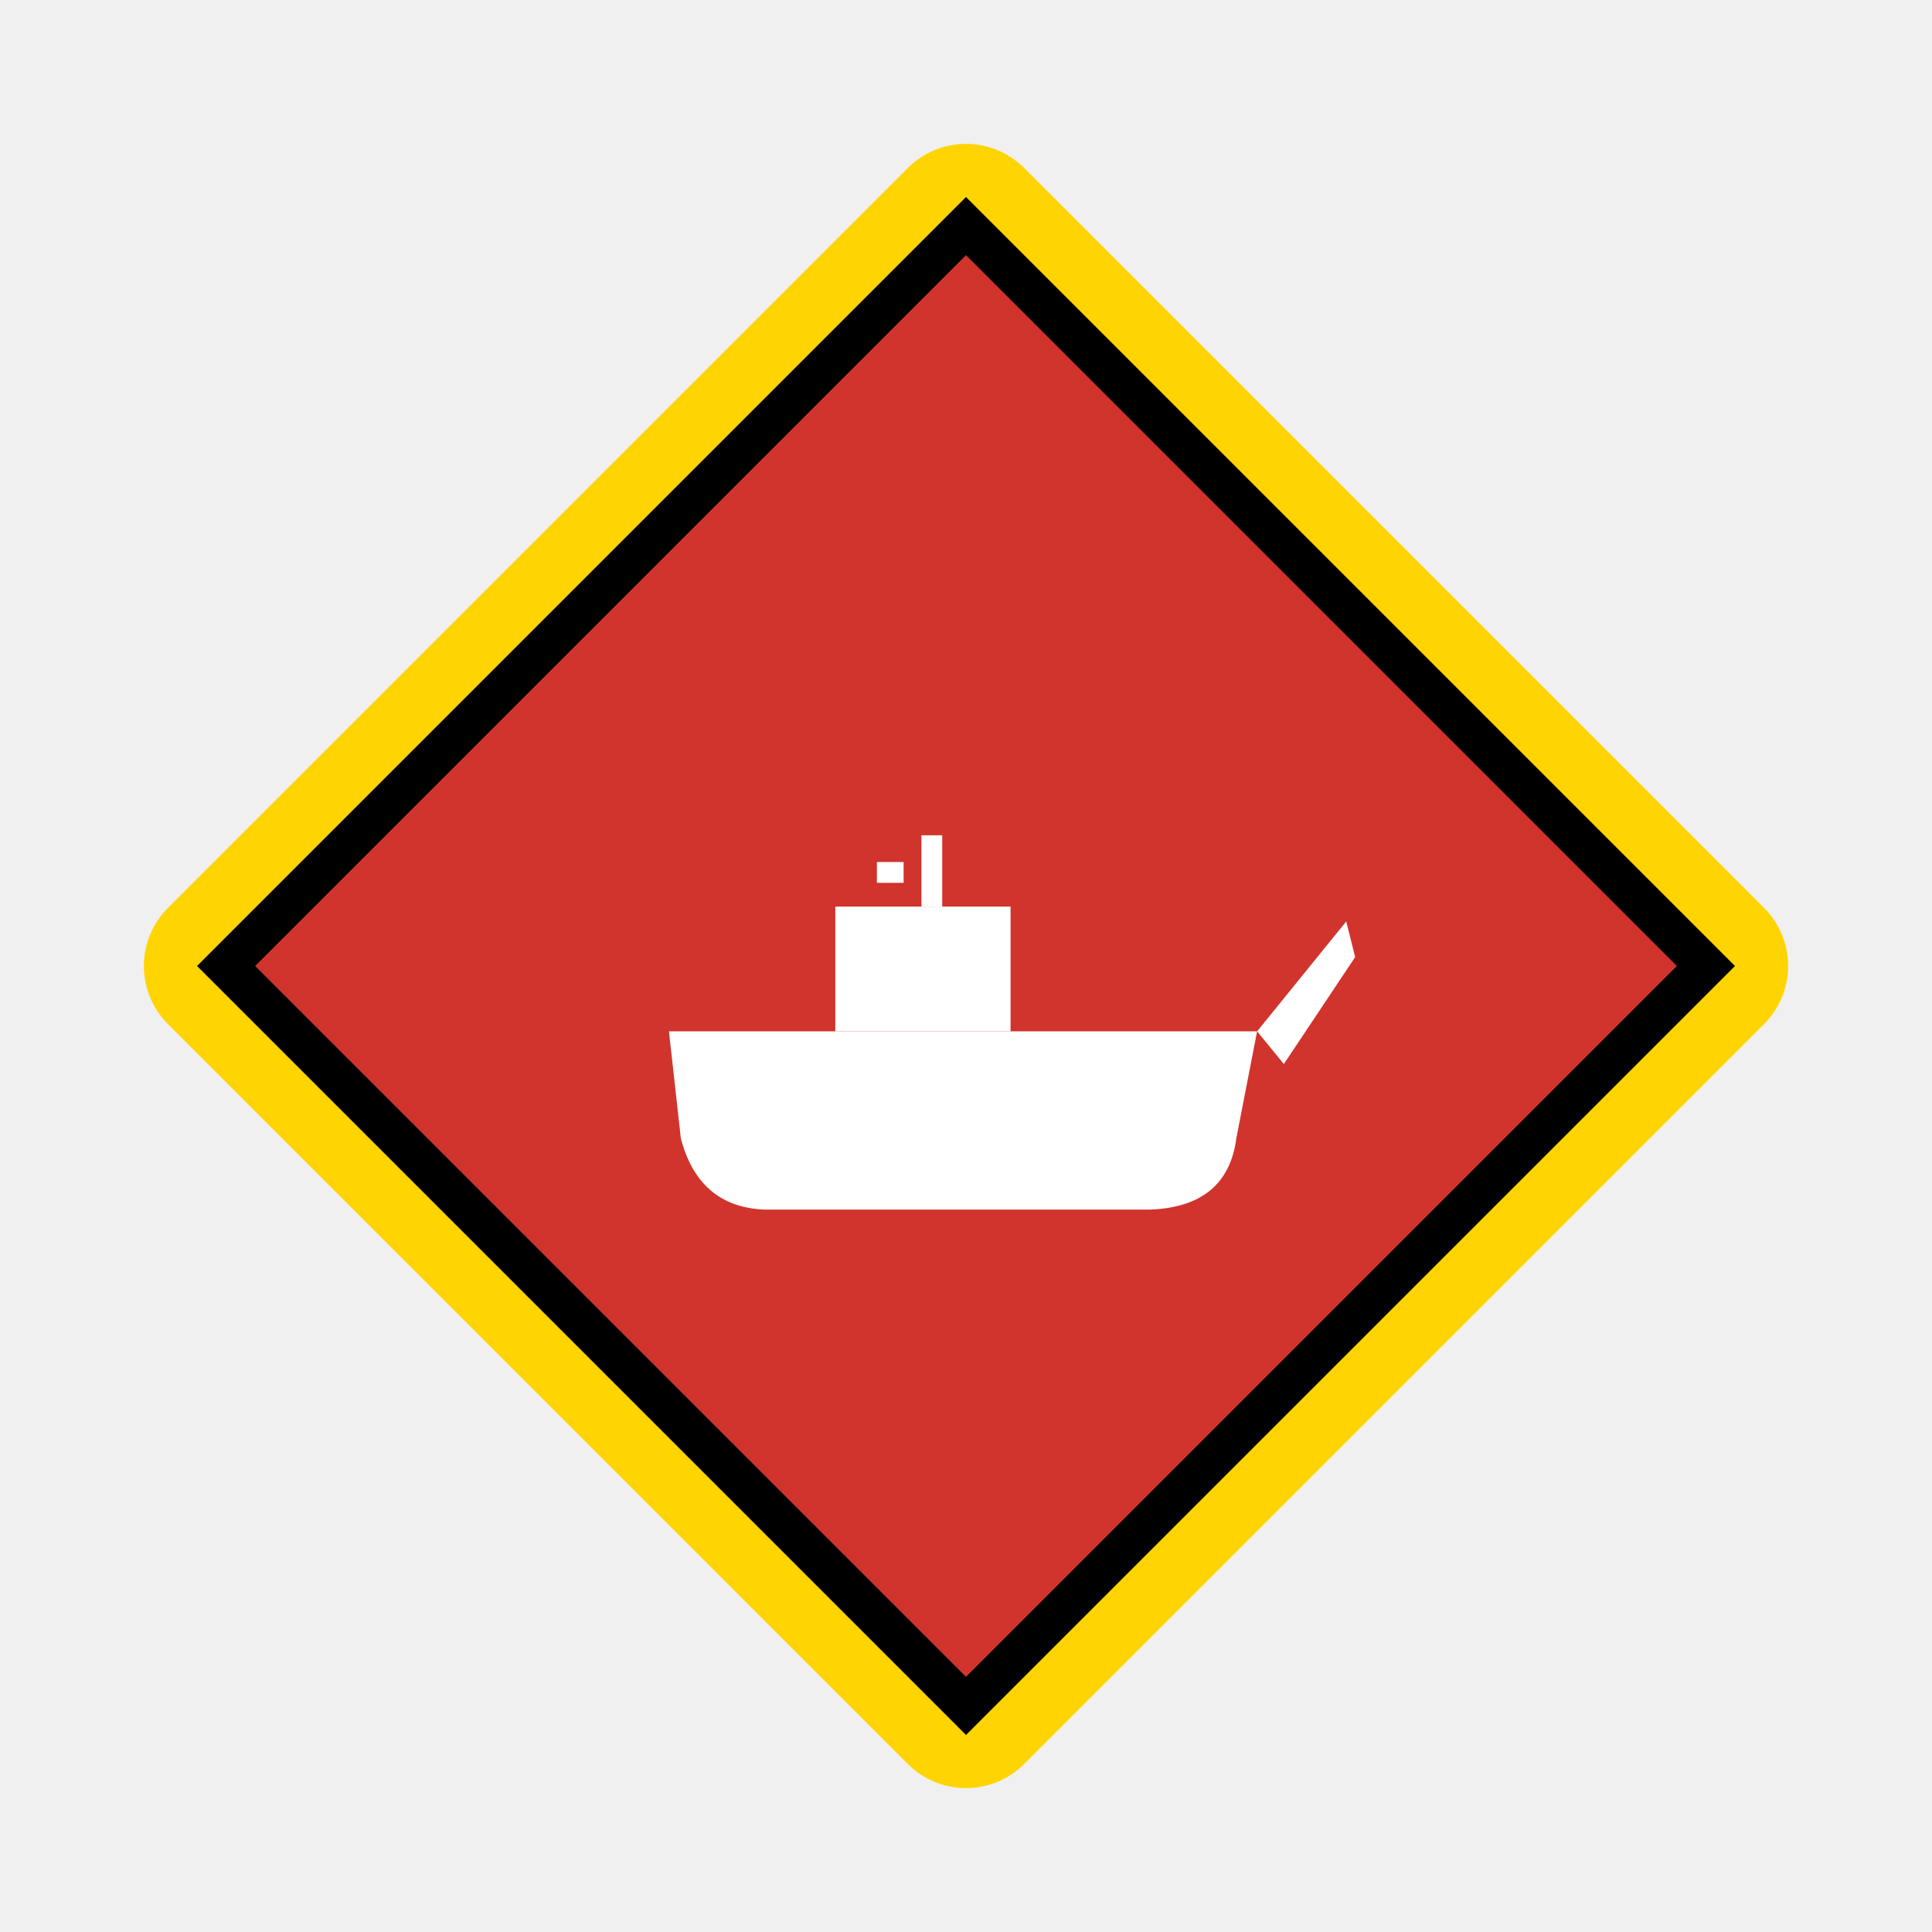
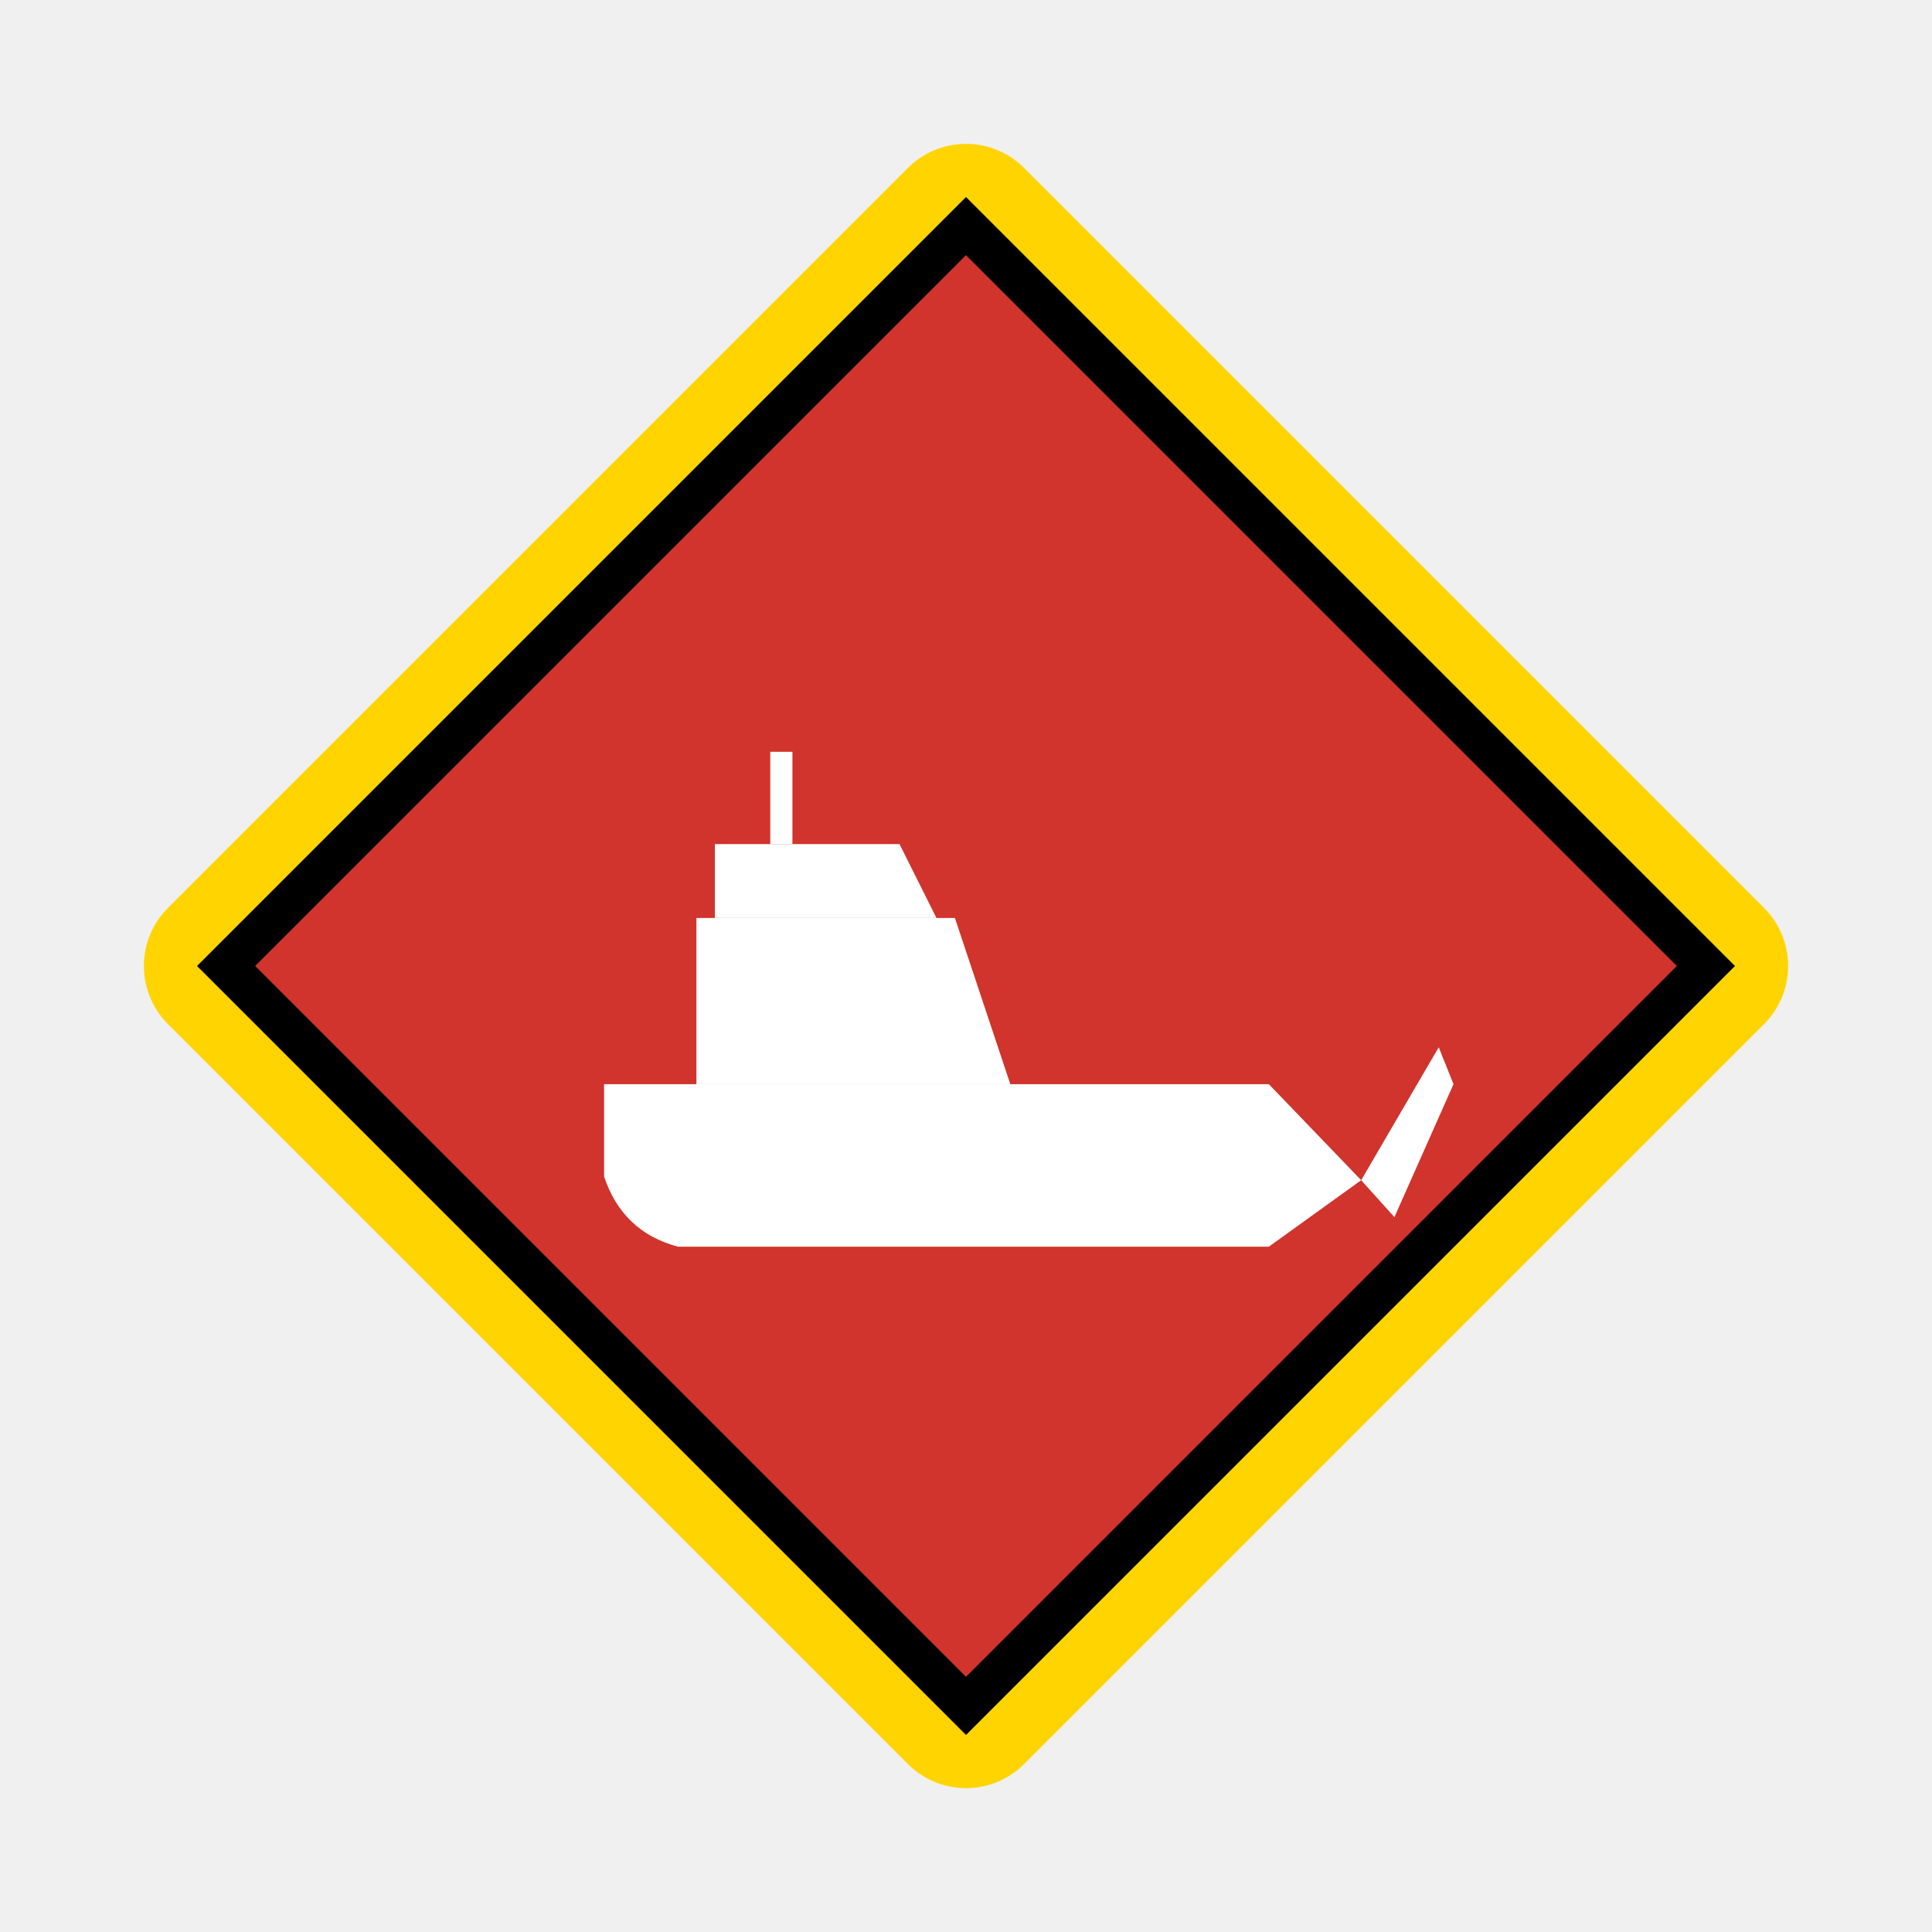
<svg xmlns="http://www.w3.org/2000/svg" version="1.2" baseProfile="tiny" viewBox="6 6 188 188">
  <path d="M100,28 L172,100 100,172 28,100 100,28 Z Z" stroke-width="16" stroke-linecap="round" stroke-linejoin="round" stroke="#ffd400" fill="none" />
  <path d="M100,28 L172,100 100,172 28,100 100,28 Z" stroke-width="4" stroke="black" fill="#d0342c" fill-opacity="1" />
-   <g transform="translate(63.000,63.000) scale(0.144531)" fill="#ffffff" color="#ffffff" stroke="none">
-     <path d="M56 300 L452 300 L438 372 Q432 418 380 420 L120 420 Q76 418 64 372 Z" />
-     <path d="M452 300 L512 226 L518 250 L470 322 Z" />
-     <path d="M168 216 L286 216 L286 300 L168 300 Z" />
-     <path d="M226 168 L240 168 L240 216 L226 216 Z" />
-     <path d="M196 186 L214 186 L214 200 L196 200 Z" />
+   <g transform="translate(54.000,54.000) scale(0.179688)" fill="#ffffff" color="#ffffff" stroke="none">
+     <path d="M60 320 L420 320 L470 372 L420 408 L100 408 Q70 400 60 370 Z" />
+     <path d="M470 372 L512 300 L520 320 L488 392 Z" />
+     <path d="M110 230 L250 230 L280 320 L110 320 Z" />
+     <path d="M120 190 L220 190 L240 230 L120 230 Z" />
+     <path d="M150 140 L162 140 L162 190 L150 190 Z" />
  </g>
</svg>
